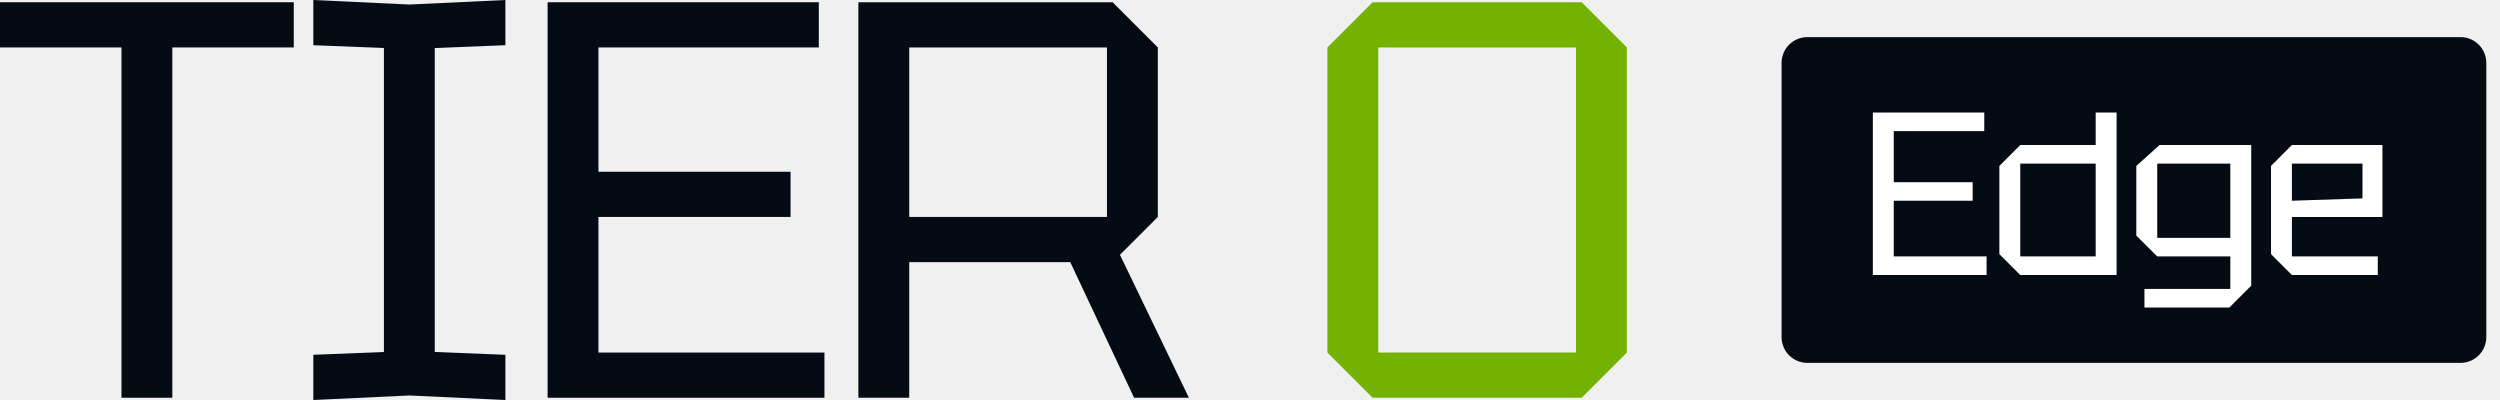
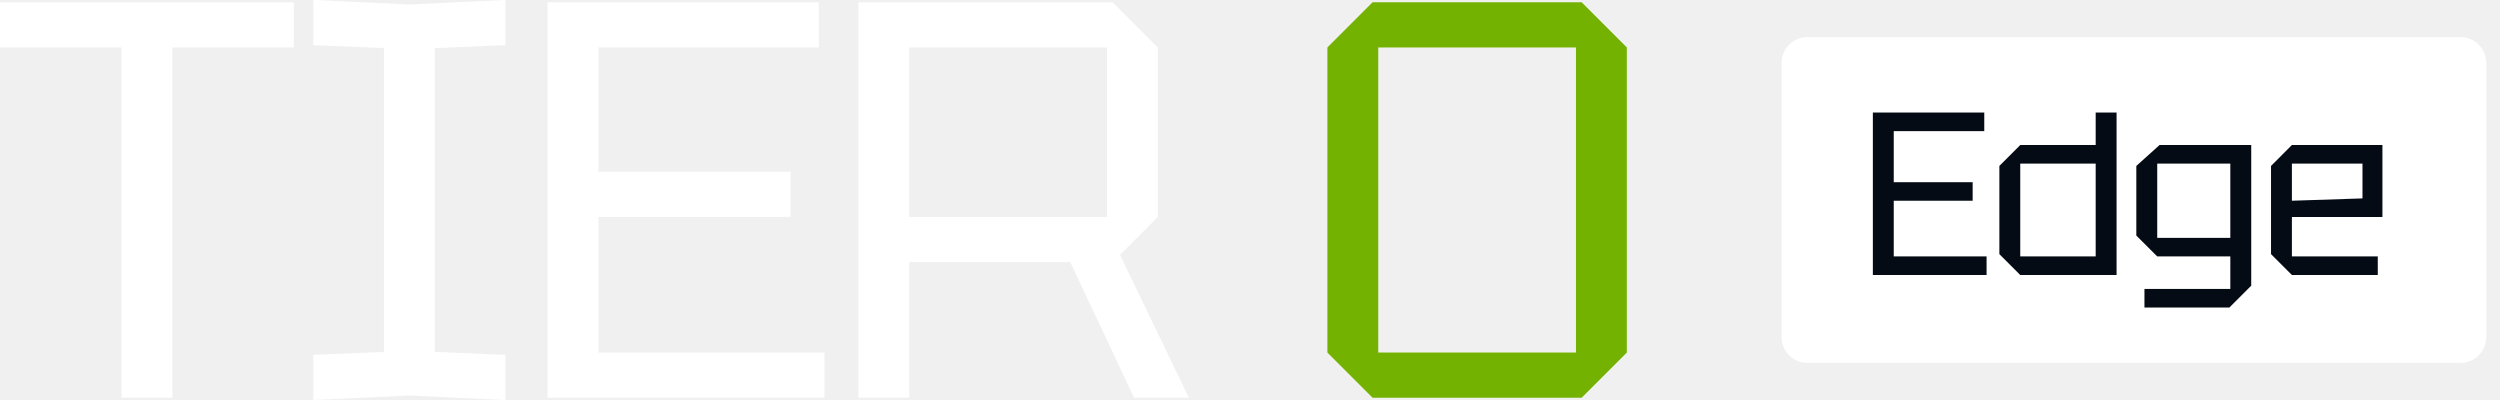
<svg xmlns="http://www.w3.org/2000/svg" width="100" height="16" viewBox="0 0 100 16" fill="none">
-   <path d="M4.859 15.91V1.898H0V0.09H11.751V1.898H6.893V15.91H4.859Z" fill="#050B14" />
-   <path d="M12.533 16V14.192L15.357 14.079V1.921L12.533 1.808V0L16.375 0.181L20.216 0V1.808L17.391 1.921V14.079L20.216 14.192V16L16.375 15.819L12.533 16Z" fill="#050B14" />
-   <path d="M21.904 15.91V0.09H32.752V1.898H23.938V6.87H31.622V8.678H23.938V14.102H32.978V15.91H21.904Z" fill="#050B14" />
-   <path d="M36.369 8.678H44.279V1.898H36.369V8.678ZM46.313 1.898V8.678L44.798 10.192L47.556 15.91H45.364L42.81 10.486H36.369V15.91H34.335V0.09H44.505L46.313 1.898Z" fill="#050B14" />
+   <path d="M4.859 15.91V1.898H0V0.09H11.751V1.898H6.893V15.91H4.859Z" fill="white" />
+   <path d="M12.533 16V14.192L15.357 14.079V1.921L12.533 1.808V0L16.375 0.181L20.216 0V1.808L17.391 1.921V14.079L20.216 14.192V16L16.375 15.819L12.533 16Z" fill="white" />
+   <path d="M21.904 15.91V0.09H32.752V1.898H23.938V6.87H31.622V8.678H23.938V14.102H32.978V15.91H21.904Z" fill="white" />
+   <path d="M36.369 8.678H44.279V1.898H36.369V8.678ZM46.313 1.898V8.678L44.798 10.192L47.556 15.91H45.364L42.81 10.486H36.369V15.91H34.335V0.09H44.505L46.313 1.898Z" fill="white" />
  <path d="M53.096 14.102V1.898L54.904 0.09H63.265L65.073 1.898V14.102L63.265 15.91H54.904L53.096 14.102ZM55.13 1.898V14.102H63.039V1.898H55.13Z" fill="#73B200" />
-   <rect x="71.263" y="1.484" width="28.189" height="13.031" rx="1.032" fill="#050B14" />
-   <path d="M74.914 11V4.501H79.371V5.244H75.75V7.287H78.906V8.029H75.75V10.257H79.463V11H74.914ZM84.663 4.501V11H80.81L79.975 10.165V6.637L80.81 5.801H83.827V4.501H84.663ZM80.81 10.257H83.827V6.544H80.81V10.257ZM85.778 12.3V11.557H89.213V10.257H86.289L85.453 9.422V6.637L86.382 5.801H90.049V11.427L89.176 12.3H85.778ZM86.289 6.544V9.515H89.213V6.544H86.289ZM90.841 10.165V6.637L91.676 5.801H95.297V8.679H91.676V10.257H95.111V11H91.676L90.841 10.165ZM91.676 8.029L94.499 7.936V6.544H91.676V8.029Z" fill="white" />
+   <rect x="71.263" y="1.484" width="28.189" height="13.031" rx="1.032" fill="white" />
+   <path d="M74.914 11V4.501H79.371V5.244H75.75V7.287H78.906V8.029H75.75V10.257H79.463V11H74.914ZM84.663 4.501V11H80.81L79.975 10.165V6.637L80.81 5.801H83.827V4.501H84.663ZM80.81 10.257H83.827V6.544H80.81V10.257ZM85.778 12.3V11.557H89.213V10.257H86.289L85.453 9.422V6.637L86.382 5.801H90.049V11.427L89.176 12.3H85.778ZM86.289 6.544V9.515H89.213V6.544H86.289ZM90.841 10.165V6.637L91.676 5.801H95.297V8.679H91.676V10.257H95.111V11H91.676L90.841 10.165ZM91.676 8.029L94.499 7.936V6.544H91.676V8.029Z" fill="#050B14" />
</svg>
